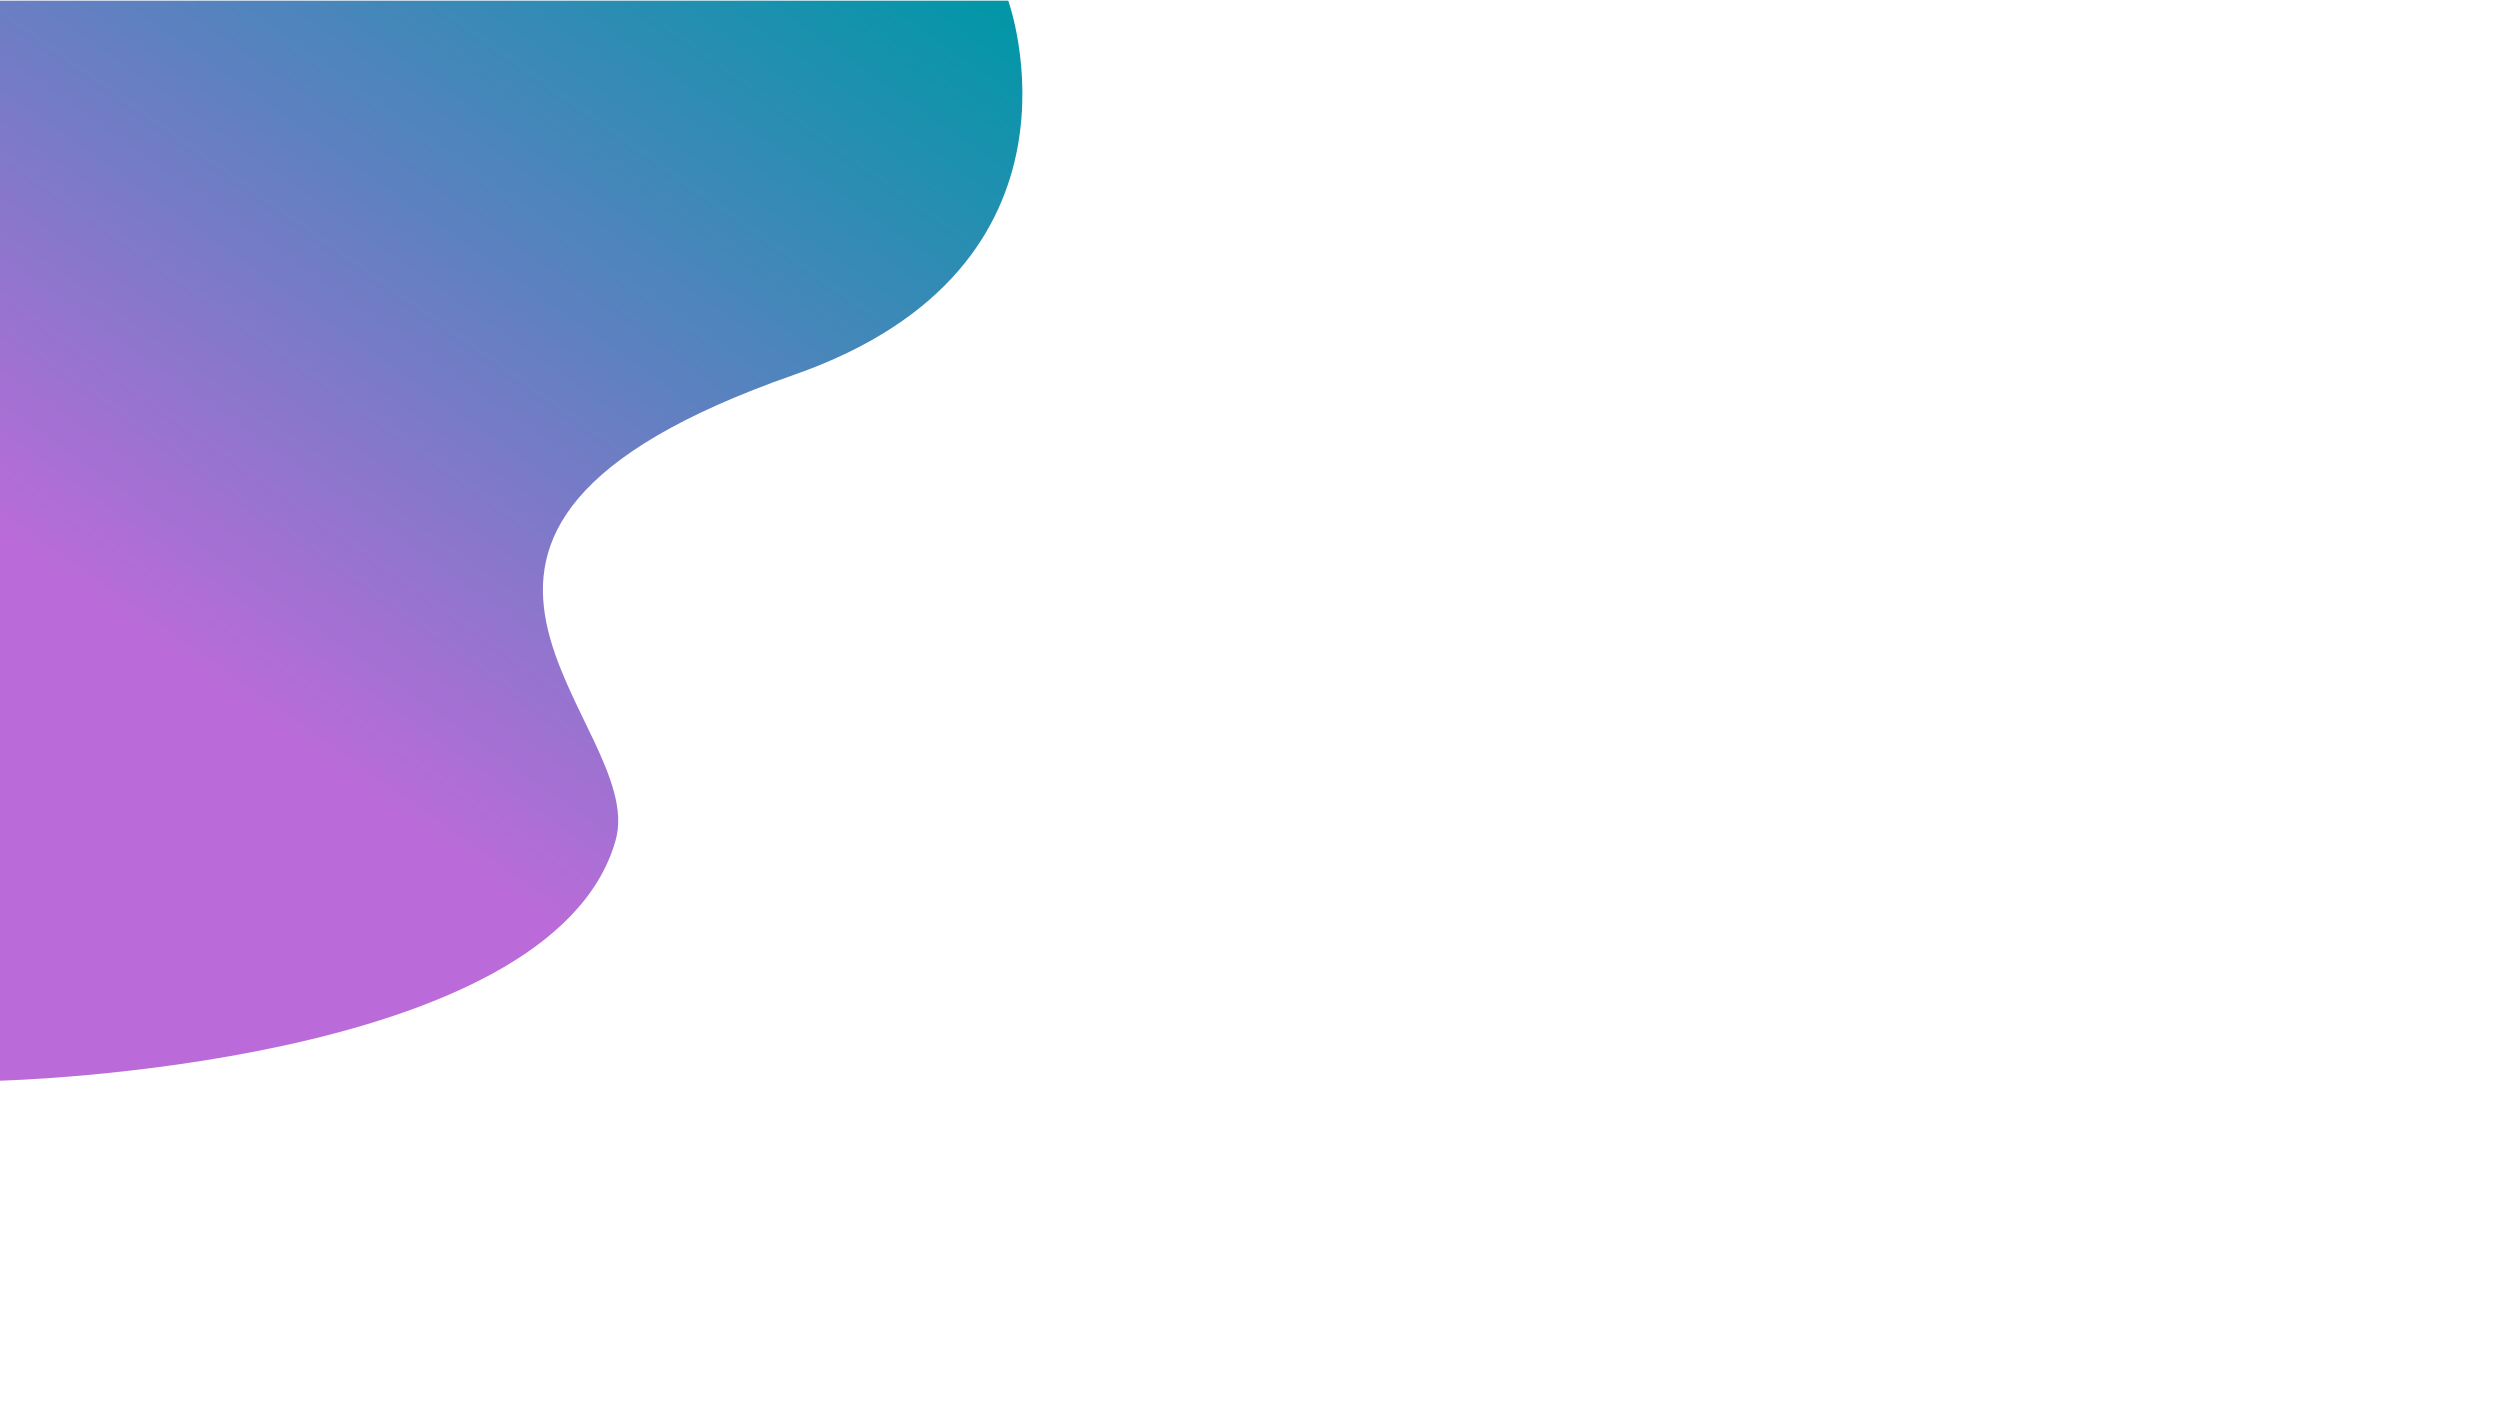
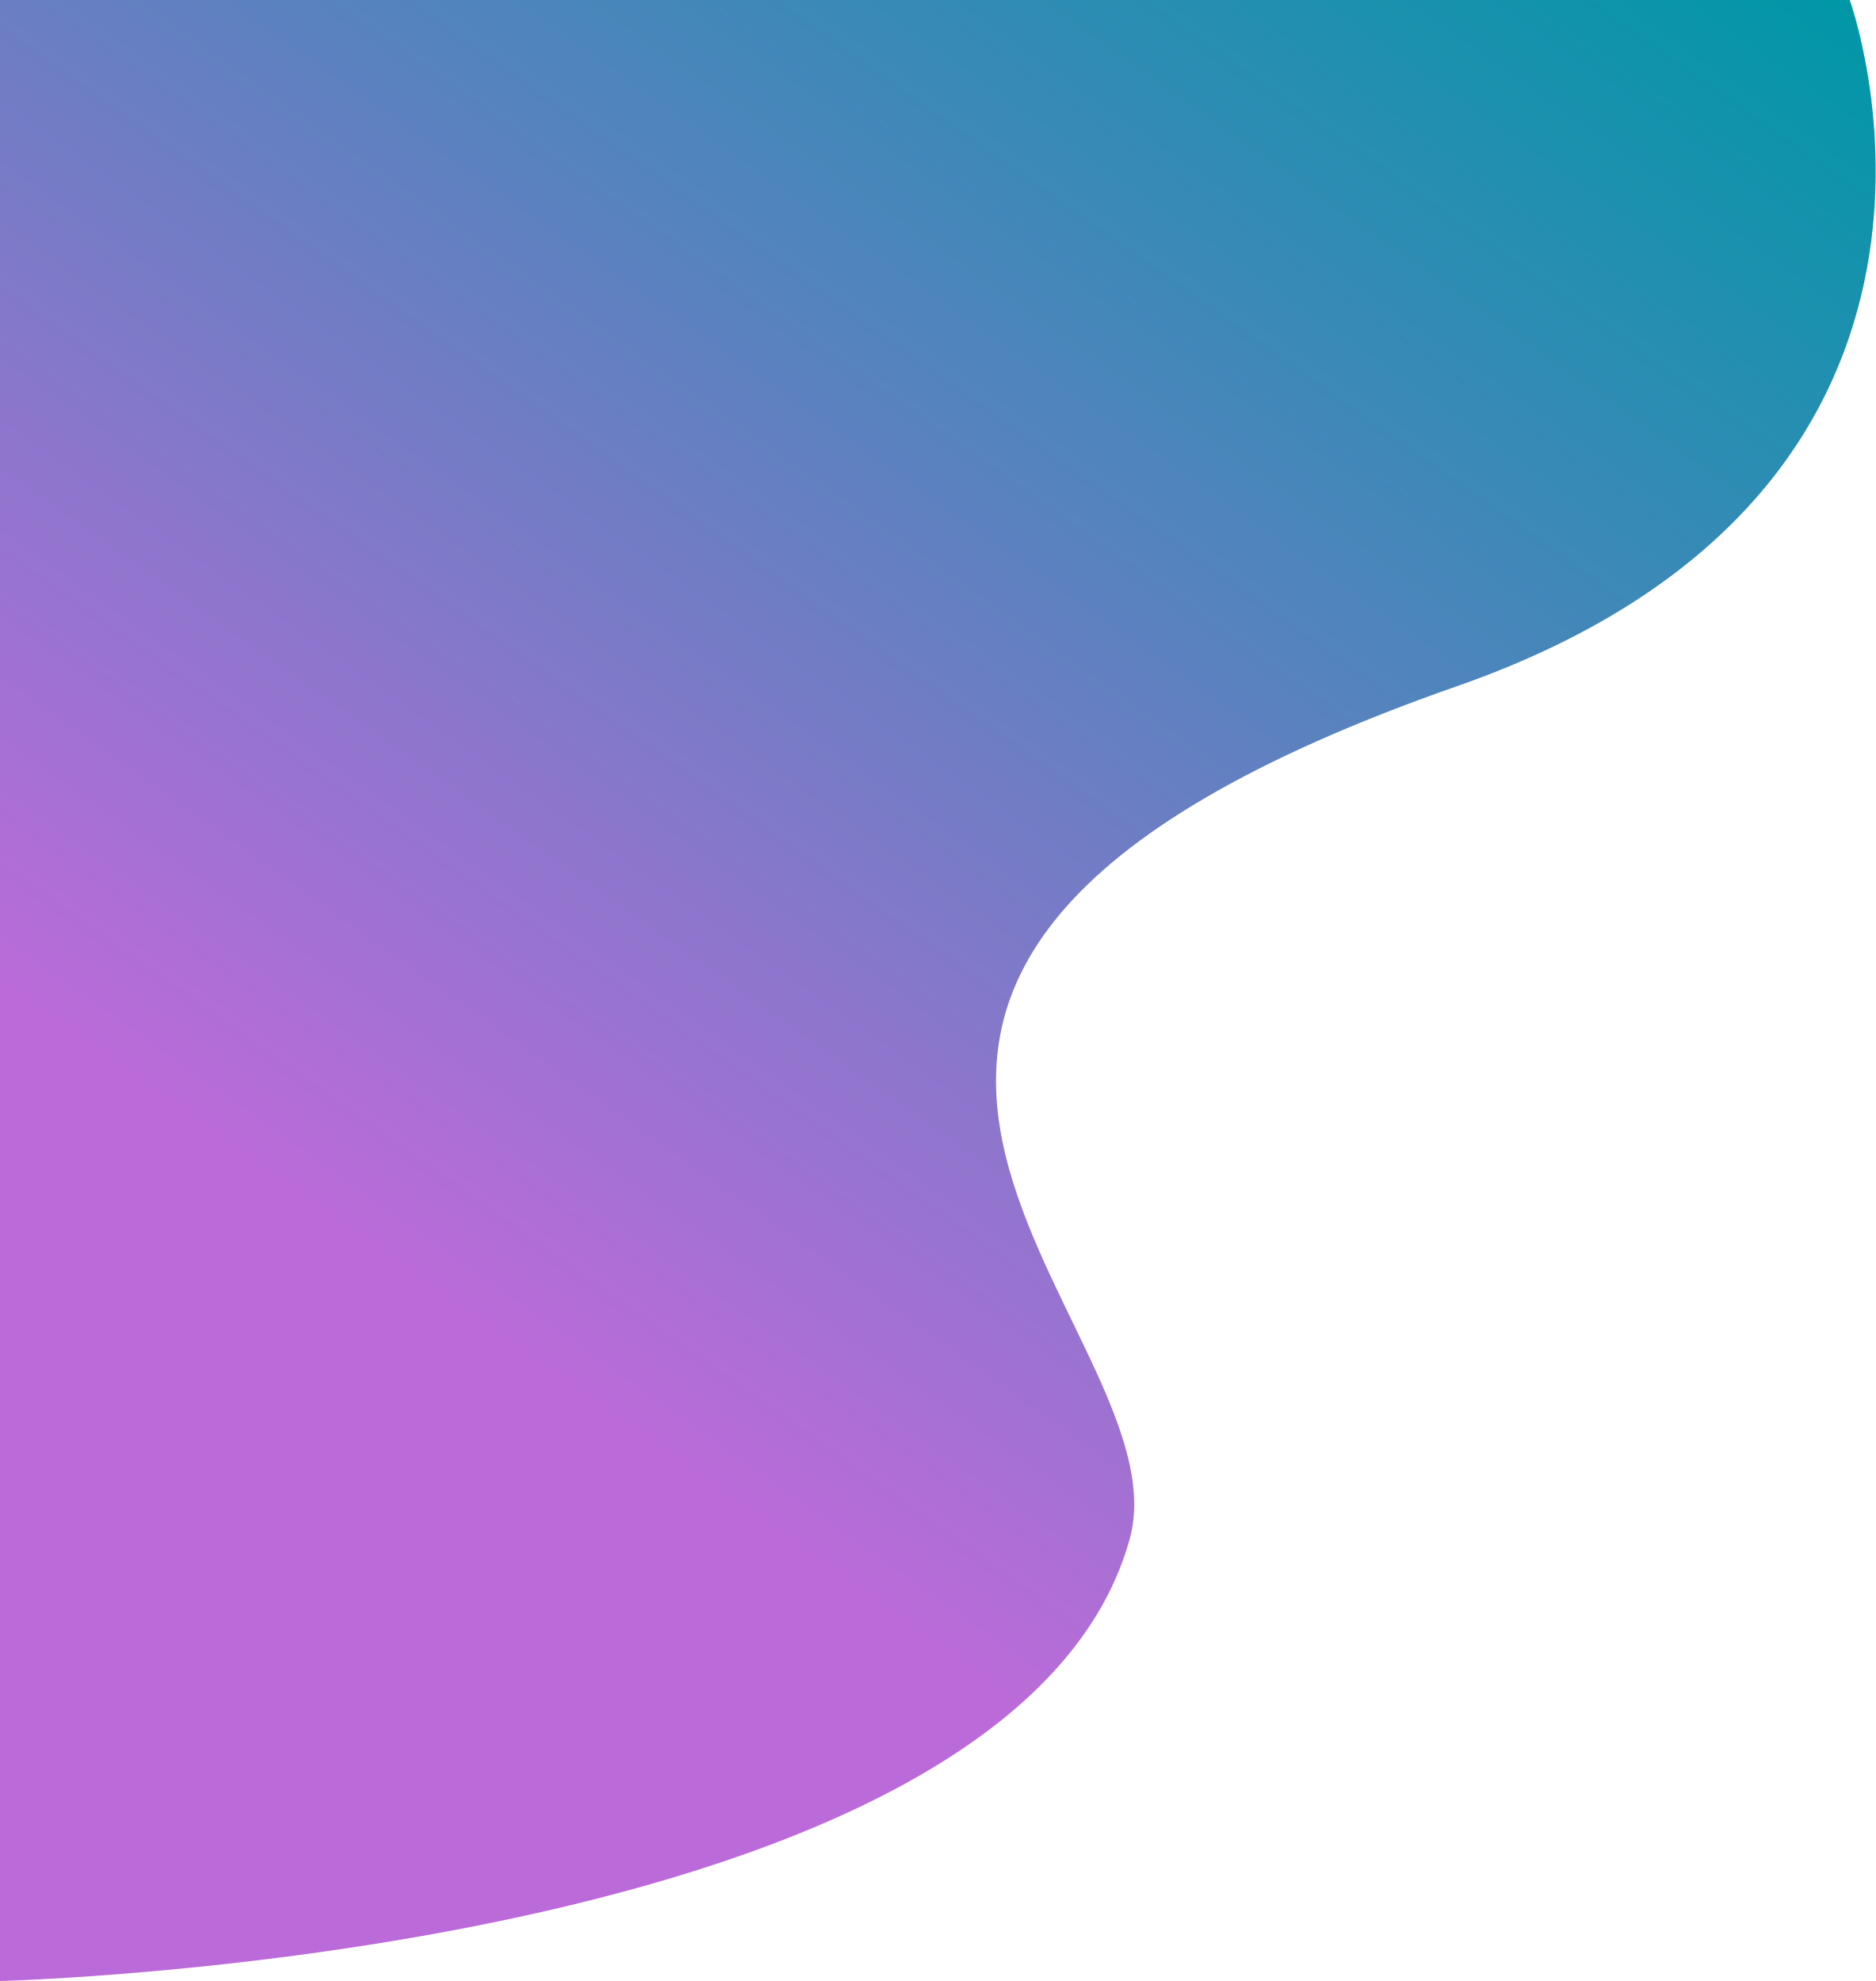
- <svg xmlns="http://www.w3.org/2000/svg" xmlns:xlink="http://www.w3.org/1999/xlink" width="1920mm" height="1080mm" viewBox="0 0 1920 1080" version="1.1" id="svg8">
+ <svg xmlns="http://www.w3.org/2000/svg" xmlns:xlink="http://www.w3.org/1999/xlink" width="785.2mm" height="829.469mm" viewBox="0 0 785.2 829.469" version="1.1" id="svg8">
  <defs id="defs2">
    <linearGradient id="linearGradient823">
      <stop style="stop-color:#bb6bd9;stop-opacity:1" offset="0" id="stop819" />
      <stop style="stop-color:#0097a7;stop-opacity:1" offset="1" id="stop821" />
    </linearGradient>
    <linearGradient xlink:href="#linearGradient823" id="linearGradient825" x1="-0.132" y1="-285.048" x2="571.5" y2="-782.5" gradientUnits="userSpaceOnUse" gradientTransform="matrix(1.354902,0,0,0.8337766,0,-130.0698)" />
  </defs>
-   <g id="layer1" transform="translate(0,783)">
+   <g id="layer1" transform="translate(0,782.5001)">
    <path style="fill:url(#linearGradient825);fill-opacity:1;stroke:none;stroke-width:0.281px;stroke-linecap:butt;stroke-linejoin:miter;stroke-opacity:1" d="m 774.327,-782.5 c 0,0 74.073,203.937 -164.455,287.336 C 259.726,-372.738 498.344,-228.821 472.838,-137.797 423.967,36.61 0,46.969 0,46.969 V -782.5 Z" id="path817" />
  </g>
</svg>
